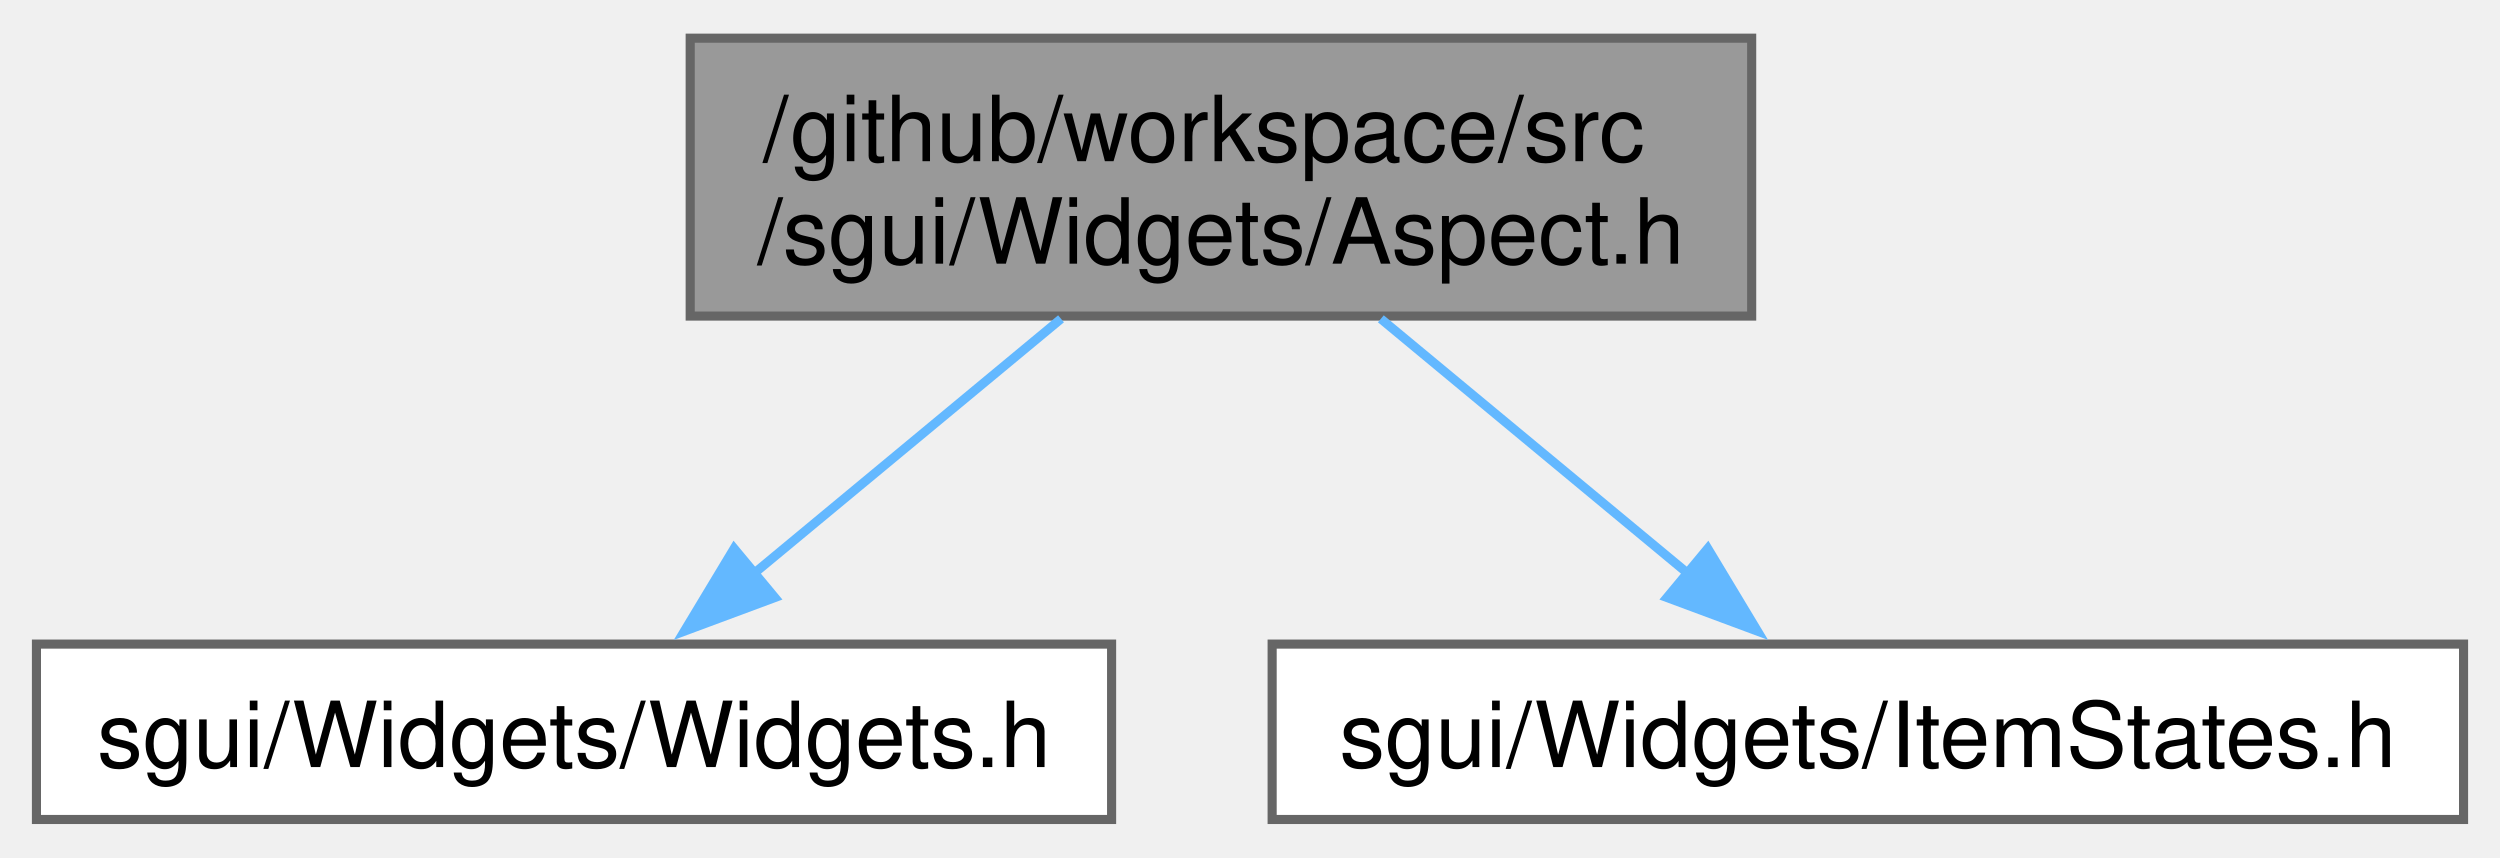
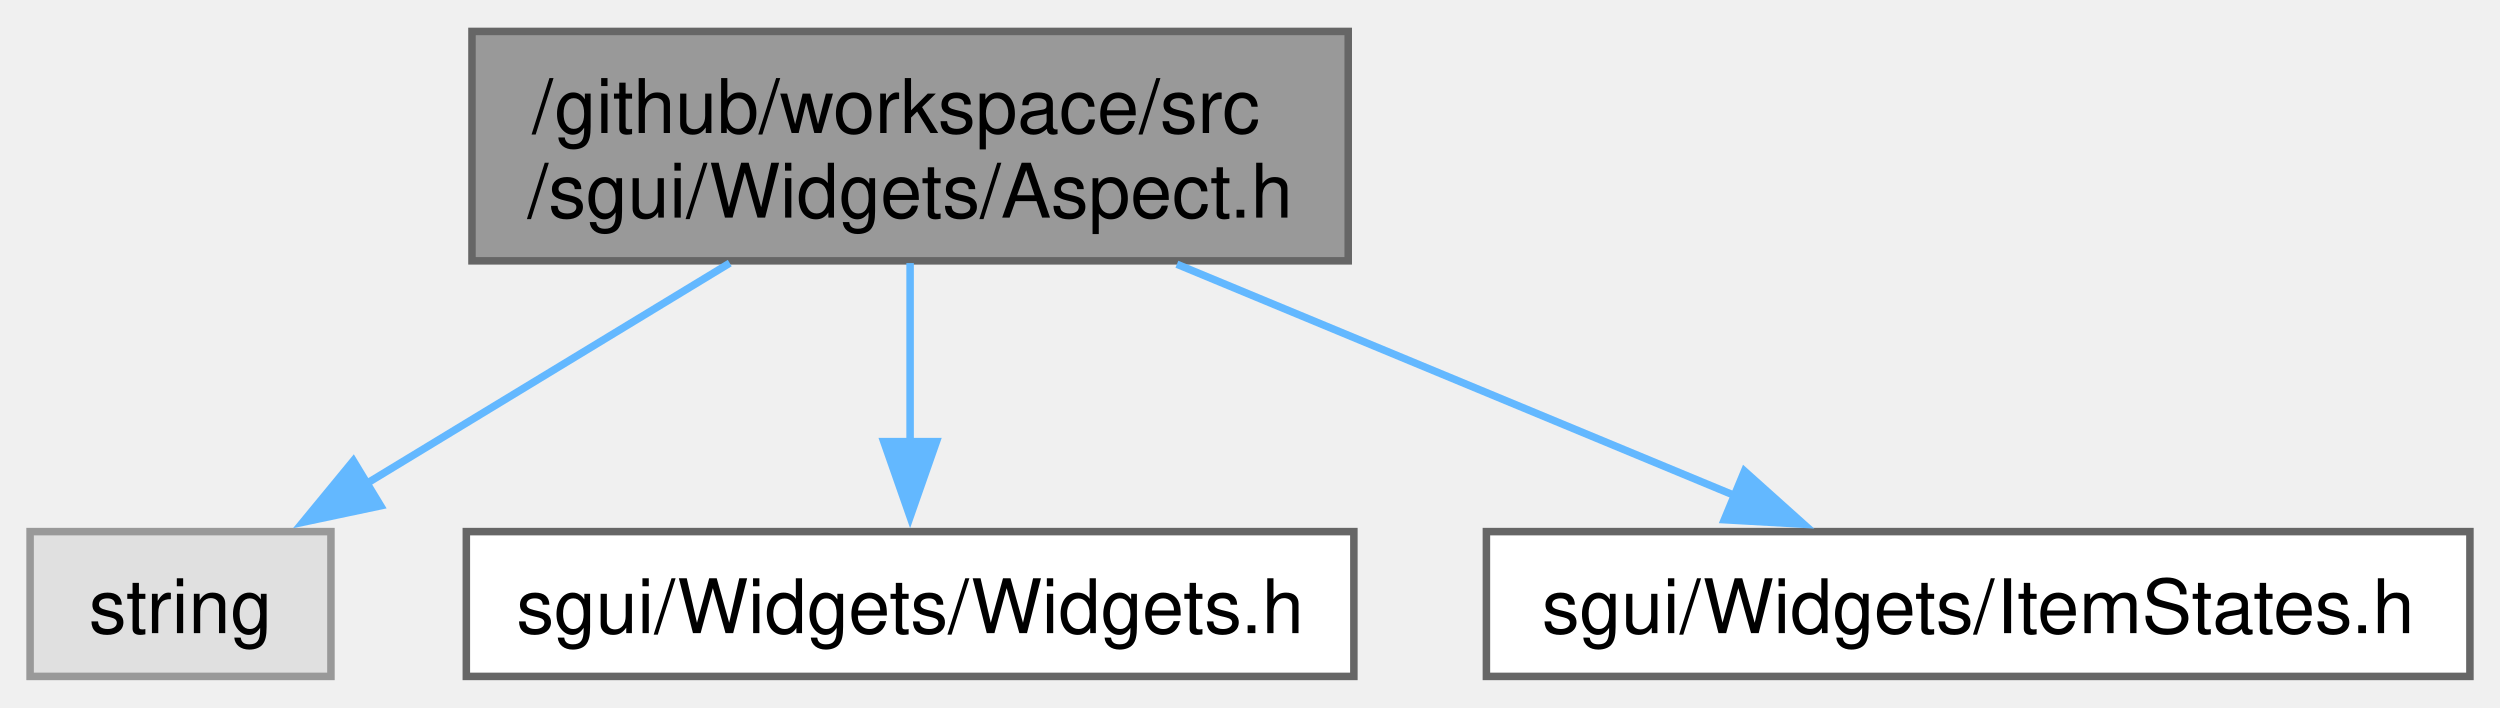
- <svg xmlns="http://www.w3.org/2000/svg" xmlns:xlink="http://www.w3.org/1999/xlink" width="274pt" height="94pt" viewBox="0.00 0.00 274.38 93.75">
+ <svg xmlns="http://www.w3.org/2000/svg" xmlns:xlink="http://www.w3.org/1999/xlink" width="332pt" height="94pt" viewBox="0.00 0.00 332.38 93.75">
  <g id="graph0" class="graph" transform="scale(1 1) rotate(0) translate(4 89.75)">
    <g id="Node000001" class="node">
      <g id="a_Node000001">
        <a xlink:title=" ">
-           <polygon fill="#999999" stroke="#666666" points="188.25,-85.75 71.75,-85.75 71.75,-55.25 188.25,-55.25 188.25,-85.75" />
-           <text text-anchor="start" x="79.75" y="-72.25" font-family="Helvetica,sans-Serif" font-size="10.00">/github/workspace/src</text>
-           <text text-anchor="middle" x="130" y="-61" font-family="Helvetica,sans-Serif" font-size="10.00">/sgui/Widgets/Aspect.h</text>
+           <polygon fill="#999999" stroke="#666666" points="175.25,-85.75 58.75,-85.75 58.75,-55.25 175.25,-55.25 175.25,-85.75" />
+           <text text-anchor="start" x="66.75" y="-72.25" font-family="Helvetica,sans-Serif" font-size="10.00">/github/workspace/src</text>
+           <text text-anchor="middle" x="117" y="-61" font-family="Helvetica,sans-Serif" font-size="10.00">/sgui/Widgets/Aspect.h</text>
        </a>
      </g>
    </g>
    <g id="Node000002" class="node">
      <g id="a_Node000002">
-         <a xlink:href="_widgets_8h.html" target="_top" xlink:title=" ">
-           <polygon fill="white" stroke="#666666" points="118,-19.25 0,-19.25 0,0 118,0 118,-19.25" />
-           <text text-anchor="middle" x="59" y="-5.75" font-family="Helvetica,sans-Serif" font-size="10.00">sgui/Widgets/Widgets.h</text>
+         <a xlink:title=" ">
+           <polygon fill="#e0e0e0" stroke="#999999" points="40,-19.25 0,-19.25 0,0 40,0 40,-19.25" />
+           <text text-anchor="middle" x="20" y="-5.75" font-family="Helvetica,sans-Serif" font-size="10.00">string</text>
        </a>
      </g>
    </g>
    <g id="edge1_Node000001_Node000002" class="edge">
      <g id="a_edge1_Node000001_Node000002">
        <a xlink:title=" ">
-           <path fill="none" stroke="#63b8ff" d="M112.45,-54.95C102.16,-46.41 89.14,-35.62 78.52,-26.81" />
-           <polygon fill="#63b8ff" stroke="#63b8ff" points="81.04,-24.36 71.11,-20.67 76.57,-29.74 81.04,-24.36" />
+           <path fill="none" stroke="#63b8ff" d="M93.02,-54.95C78.25,-45.98 59.37,-34.52 44.5,-25.5" />
+           <polygon fill="#63b8ff" stroke="#63b8ff" points="46.61,-22.68 36.25,-20.49 42.98,-28.67 46.61,-22.68" />
        </a>
      </g>
    </g>
    <g id="Node000003" class="node">
      <g id="a_Node000003">
-         <a xlink:href="_item_states_8h.html" target="_top" xlink:title=" ">
-           <polygon fill="white" stroke="#666666" points="266.38,-19.25 135.62,-19.25 135.62,0 266.38,0 266.38,-19.25" />
-           <text text-anchor="middle" x="201" y="-5.75" font-family="Helvetica,sans-Serif" font-size="10.00">sgui/Widgets/ItemStates.h</text>
+         <a xlink:href="_widgets_8h.html" target="_top" xlink:title=" ">
+           <polygon fill="white" stroke="#666666" points="176,-19.25 58,-19.25 58,0 176,0 176,-19.25" />
+           <text text-anchor="middle" x="117" y="-5.75" font-family="Helvetica,sans-Serif" font-size="10.00">sgui/Widgets/Widgets.h</text>
        </a>
      </g>
    </g>
    <g id="edge2_Node000001_Node000003" class="edge">
      <g id="a_edge2_Node000001_Node000003">
        <a xlink:title=" ">
-           <path fill="none" stroke="#63b8ff" d="M147.55,-54.95C157.84,-46.41 170.86,-35.62 181.48,-26.81" />
-           <polygon fill="#63b8ff" stroke="#63b8ff" points="183.43,-29.74 188.89,-20.67 178.96,-24.36 183.43,-29.74" />
+           <path fill="none" stroke="#63b8ff" d="M117,-54.95C117,-47.71 117,-38.84 117,-30.94" />
+           <polygon fill="#63b8ff" stroke="#63b8ff" points="120.5,-31.21 117,-21.21 113.5,-31.21 120.5,-31.21" />
+         </a>
+       </g>
+     </g>
+     <g id="Node000004" class="node">
+       <g id="a_Node000004">
+         <a xlink:href="_item_states_8h.html" target="_top" xlink:title=" ">
+           <polygon fill="white" stroke="#666666" points="324.38,-19.25 193.62,-19.25 193.62,0 324.38,0 324.38,-19.25" />
+           <text text-anchor="middle" x="259" y="-5.75" font-family="Helvetica,sans-Serif" font-size="10.00">sgui/Widgets/ItemStates.h</text>
+         </a>
+       </g>
+     </g>
+     <g id="edge3_Node000001_Node000004" class="edge">
+       <g id="a_edge3_Node000001_Node000004">
+         <a xlink:title=" ">
+           <path fill="none" stroke="#63b8ff" d="M152.47,-54.8C175.24,-45.35 204.57,-33.19 226.69,-24.02" />
+           <polygon fill="#63b8ff" stroke="#63b8ff" points="227.93,-27.3 235.82,-20.23 225.25,-20.83 227.93,-27.3" />
        </a>
      </g>
    </g>
  </g>
</svg>
